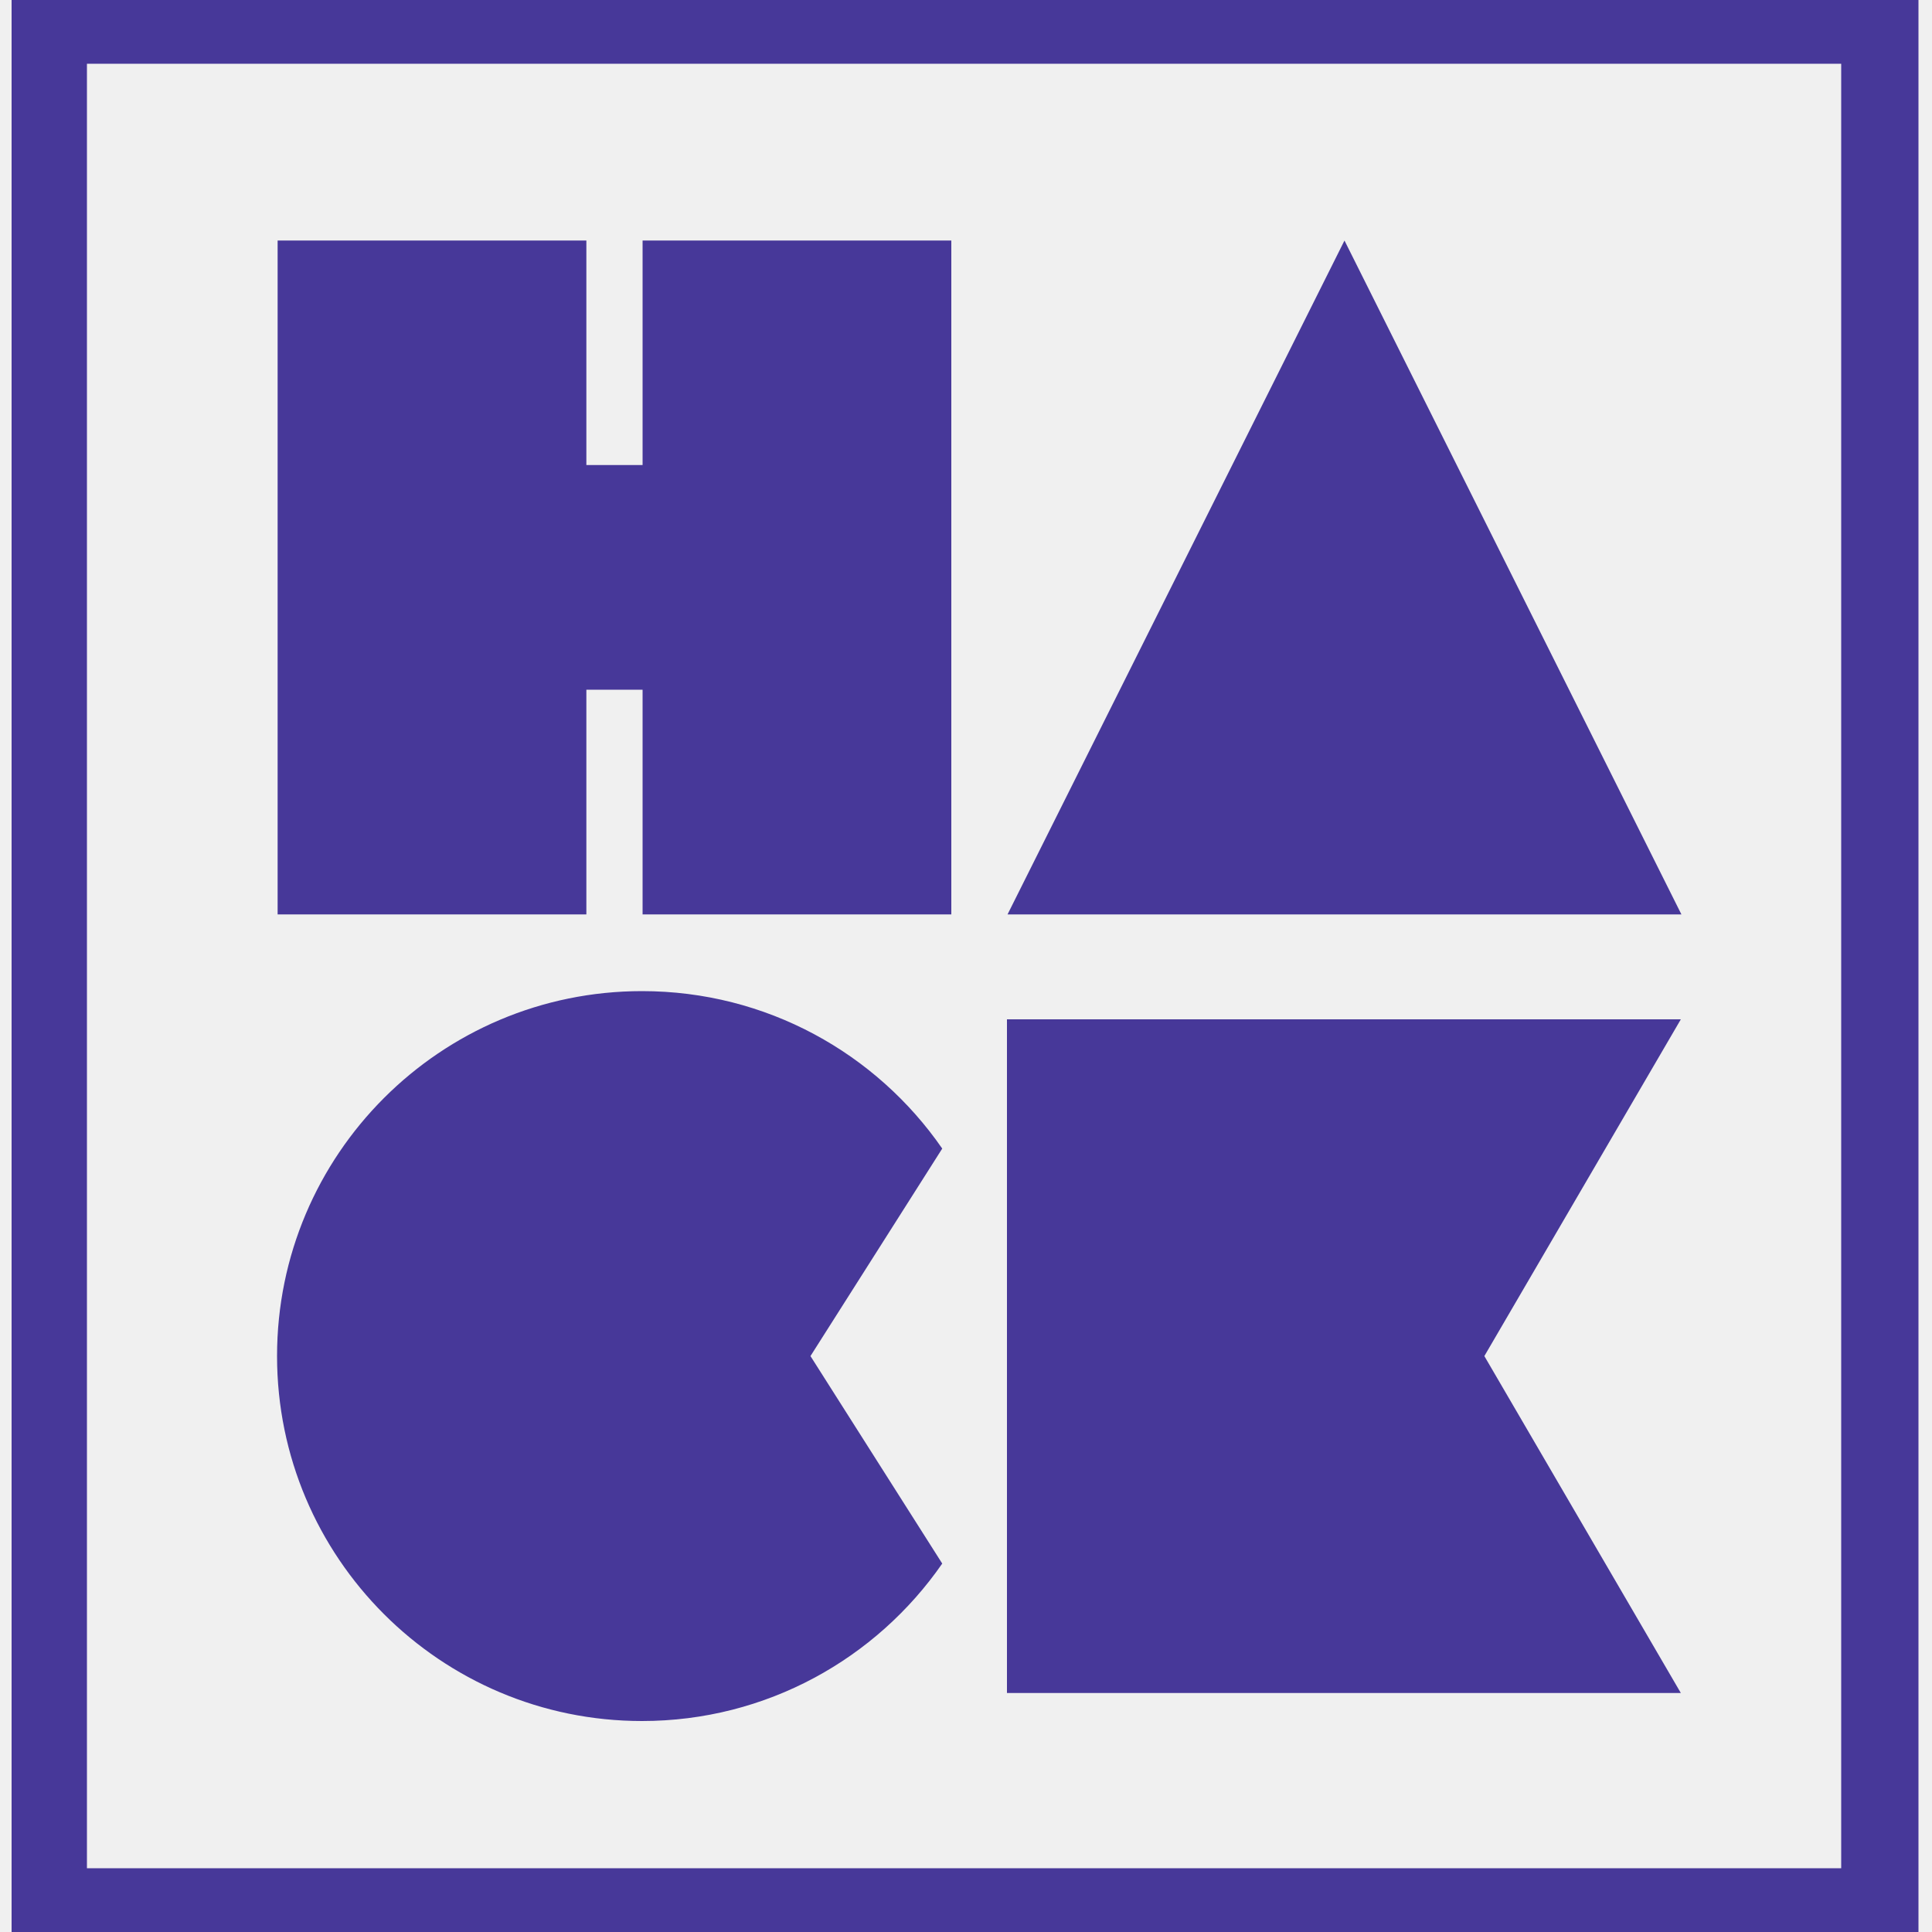
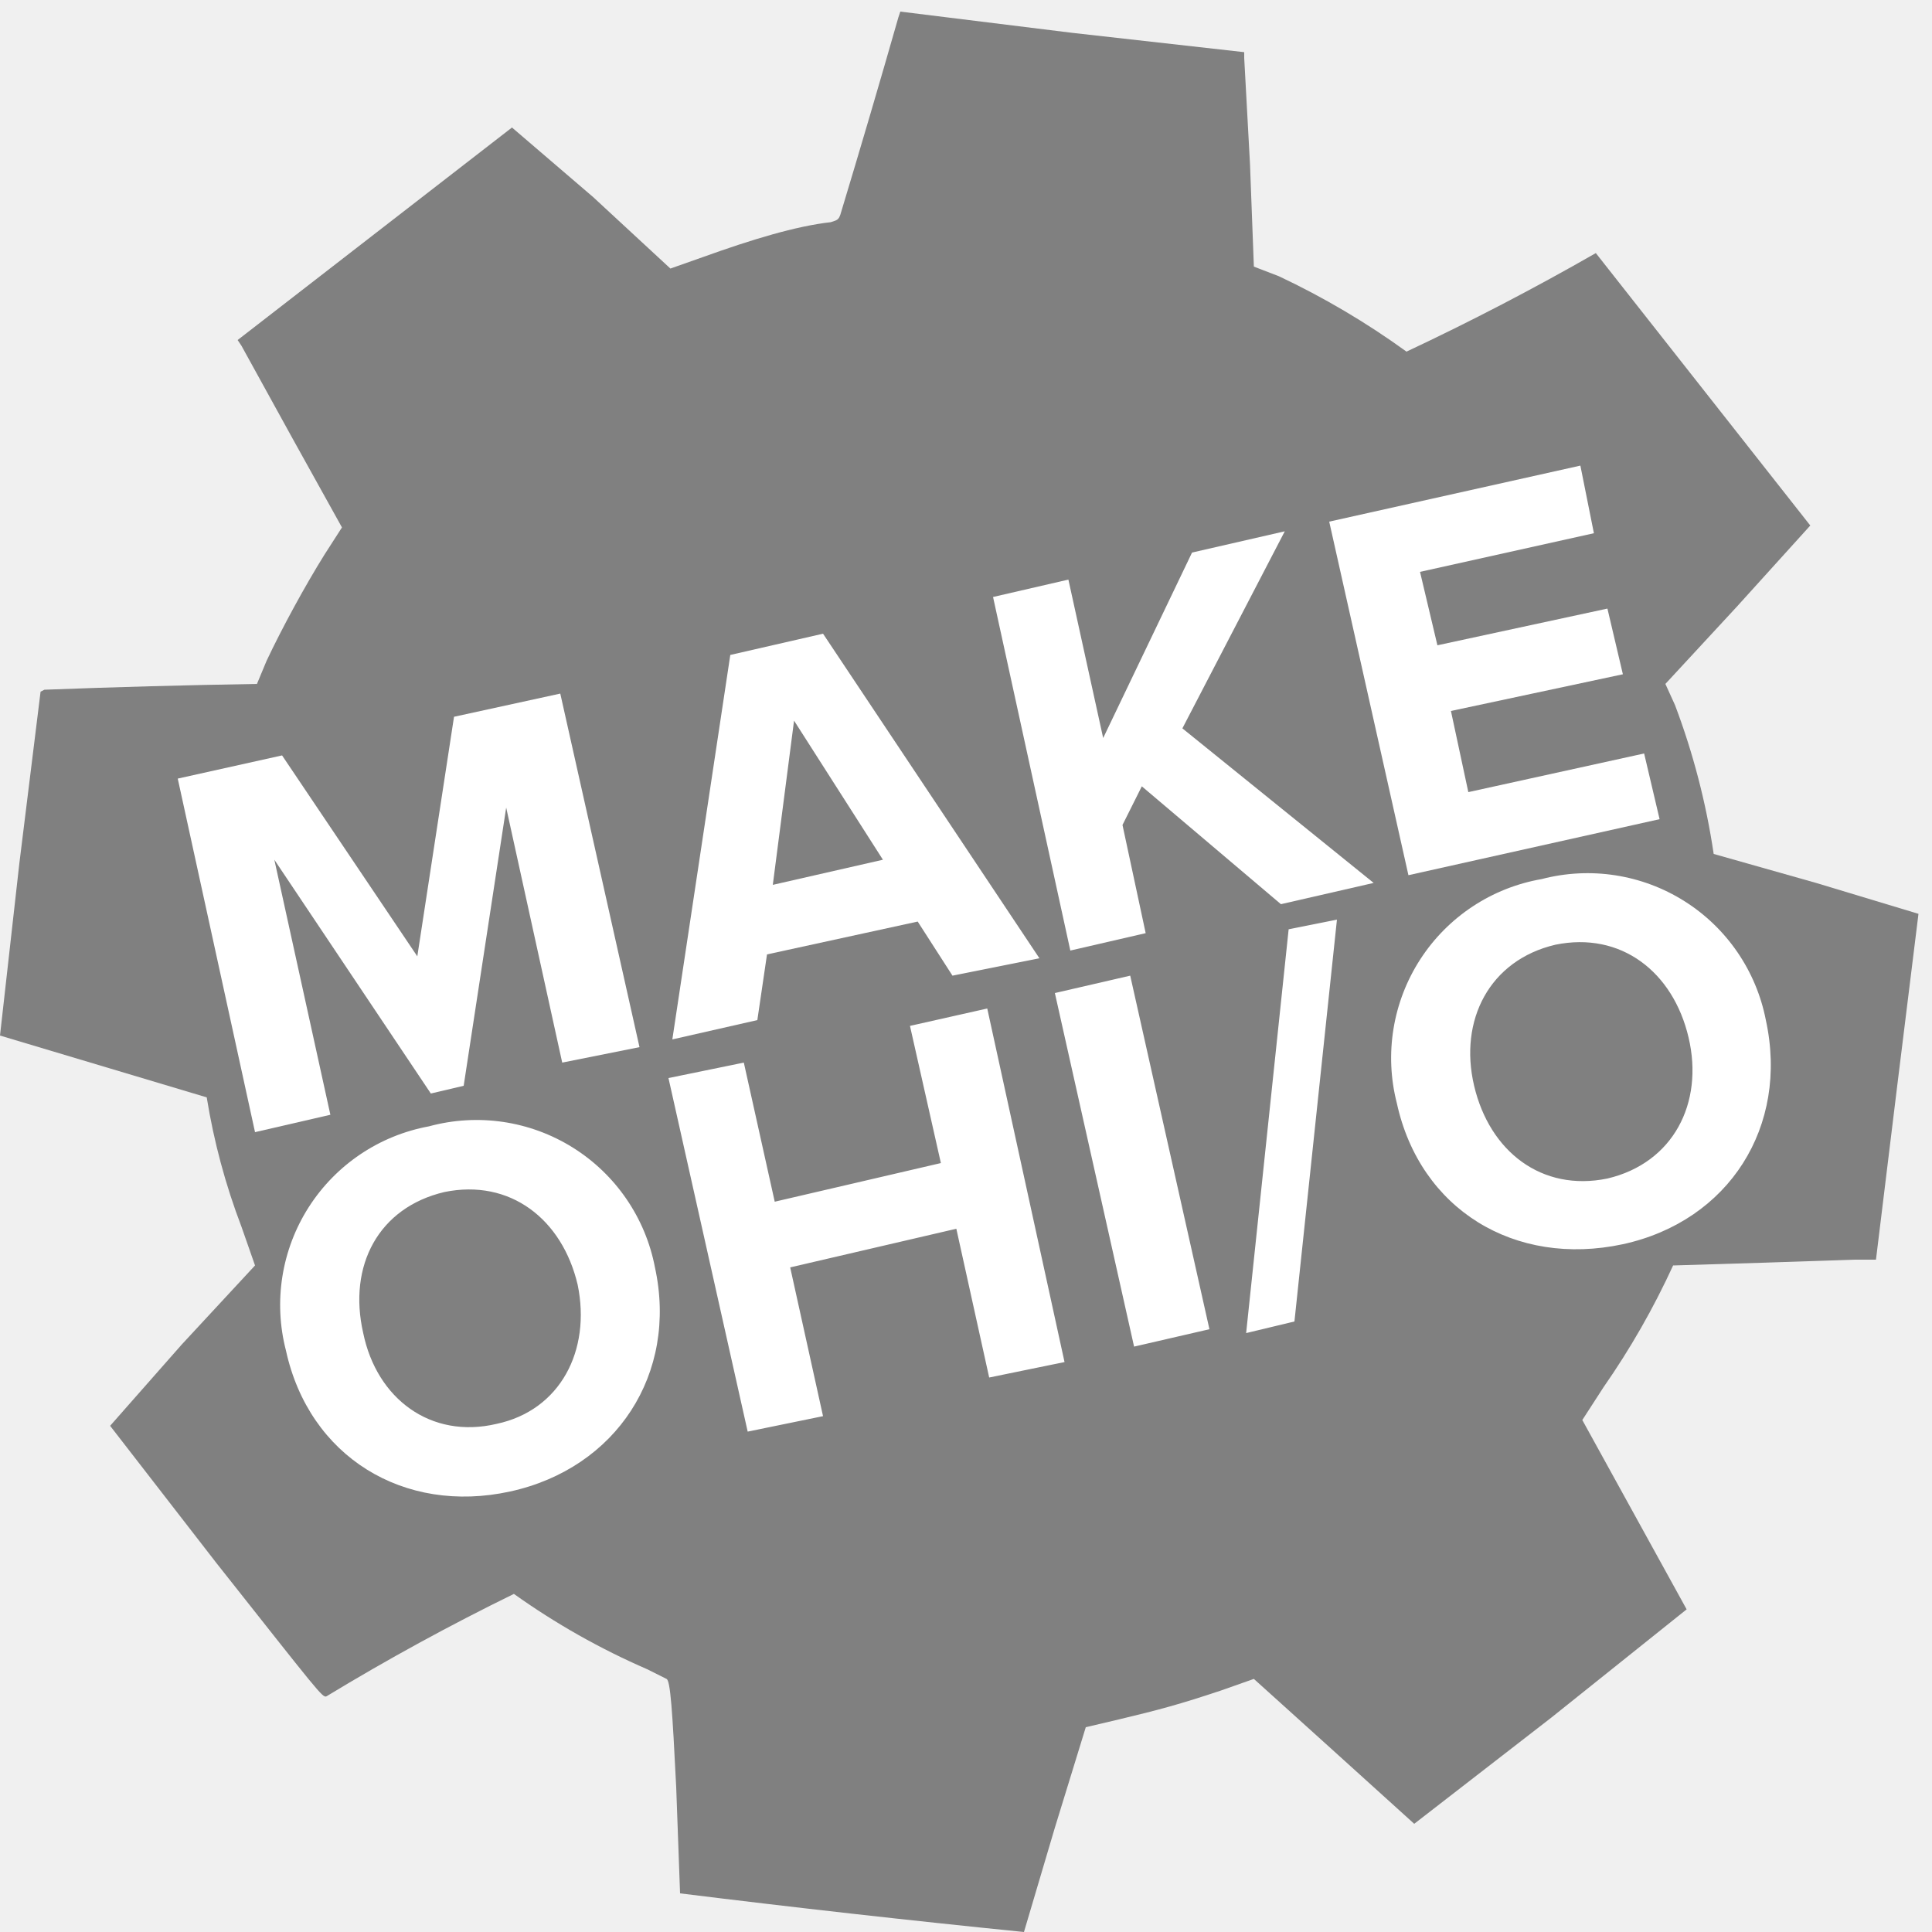
<svg xmlns="http://www.w3.org/2000/svg" version="1.1" id="Layer_1" x="0px" y="0px" viewBox="0 0 1000 1000" enable-background="new 0 0 1000 1000" xml:space="preserve">
-   <g>
-     <g>
-       <polygon fill="#473899" points="332.6,124.5 332.6,240.7 303.5,240.7 303.5,124.5 143.7,124.5 143.7,473.3 303.5,473.3 303.5,357    332.6,357 332.6,473.3 492.4,473.3 492.4,124.5   " />
-       <polygon fill="#473899" points="521.5,473.3 695.9,124.5 870.3,473.3   " />
-       <g>
-         <polygon fill="#473899" points="521.2,876.3 521.2,527.6 870,527.6 768.3,701.9 870,876.3    " />
-         <path fill="#473899" d="M419.5,701.9l68.2-107.4c-34.1-49.3-91-81.5-155.4-81.5c-104.3,0-188.9,84.6-188.9,188.9     c0,104.3,84.6,188.9,188.9,188.9c64.4,0,121.3-32.3,155.4-81.5L419.5,701.9z" />
-       </g>
-     </g>
-     <path fill="#473899" d="M993,1000H6V0h987V1000z M45,967h908V33H45V967z" />
+   <path d="M352 980l-2-55c-2-40-3-55-5-56l-10-5a378 378 0 0 1-69-39 1223 1223 0 0 0-97 53c-2 1-4-2-57-69l-55-71 37-42 38-41-7-20a339 339 0 0 1-18-67L0 536l10-89 11-89 2-1a5056 5056 0 0 1 110-3l5-12c8-17 20-39 30-55l9-14-25-45-27-49-2-3 71-55 71-55 42 36 40 37 17-6c25-9 48-16 66-18 3-1 4-1 5-4A7006 7006 0 0 0 465 9l1-3 89 11 89 10v3l3 55 2 53 13 5a412 412 0 0 1 66 39 1363 1363 0 0 0 98-51l111 141-38 42-37 40 5 11a372 372 0 0 1 20 77l53 15 53 16-11 89-11 90h-11a16591 16591 0 0 1-94 3 406 406 0 0 1-36 63l-11 17 27 49 27 49-70 56-71 55-42-38-41-37-17 6c-21 7-32 10-53 15l-17 4-16 52-16 54a7814 7814 0 0 1-178-20z" fill="gray" />
+   <g style="line-height:0%">
+     <path d="M331 542l-41-183-55 12-19 124-70-104-54 12 40 183 39-9-29-132 81 121 17-4 22-144 29 132zm207-46L426 328l-48 11-30 199 44-10 5-34 78-17 18 28zm-81-51l-57 13 11-85zm254 12l-99-80 53-102-48 11-46 96-18-82-39 9 40 183 39-9-12-56 10-20 72 61zm148-33l-8-34-91 20-9-42 89-19-8-34-88 19-9-38 90-20-7-35-130 29 41 183z" style="-inkscape-font-specification:'Proxima Nova'" font-weight="700" font-size="281" font-family="Proxima Nova" letter-spacing="0" word-spacing="0" fill="#fff" />
+   </g>
+   <g style="line-height:0%">
+     <path d="M264 772c55-12 87-61 75-116a94 94 0 0 0-117-73 94 94 0 0 0-74 116c12 55 61 85 116 73zm-7-35c-34 8-62-13-69-47-8-35 8-65 42-73 34-7 61 14 69 48 7 34-9 65-42 72zm294-32l-40-183-40 9 16 71-86 20-16-72-39 8 41 183 39-8-17-77 86-20 17 77zm75-17l-41-183-39 9 41 183zm44-4l22-208-25 5-22 209zm170-40c55-12 86-61 74-116a94 94 0 0 0-116-73 94 94 0 0 0-75 116c12 55 61 85 117 73zm-8-34c-34 7-61-14-69-48s8-65 42-73c34-7 61 14 69 48s-8 65-42 73z" style="-inkscape-font-specification:'Proxima Nova'" font-weight="700" font-size="281" font-family="Proxima Nova" letter-spacing="0" word-spacing="0" fill="#fff" />
  </g>
</svg>
